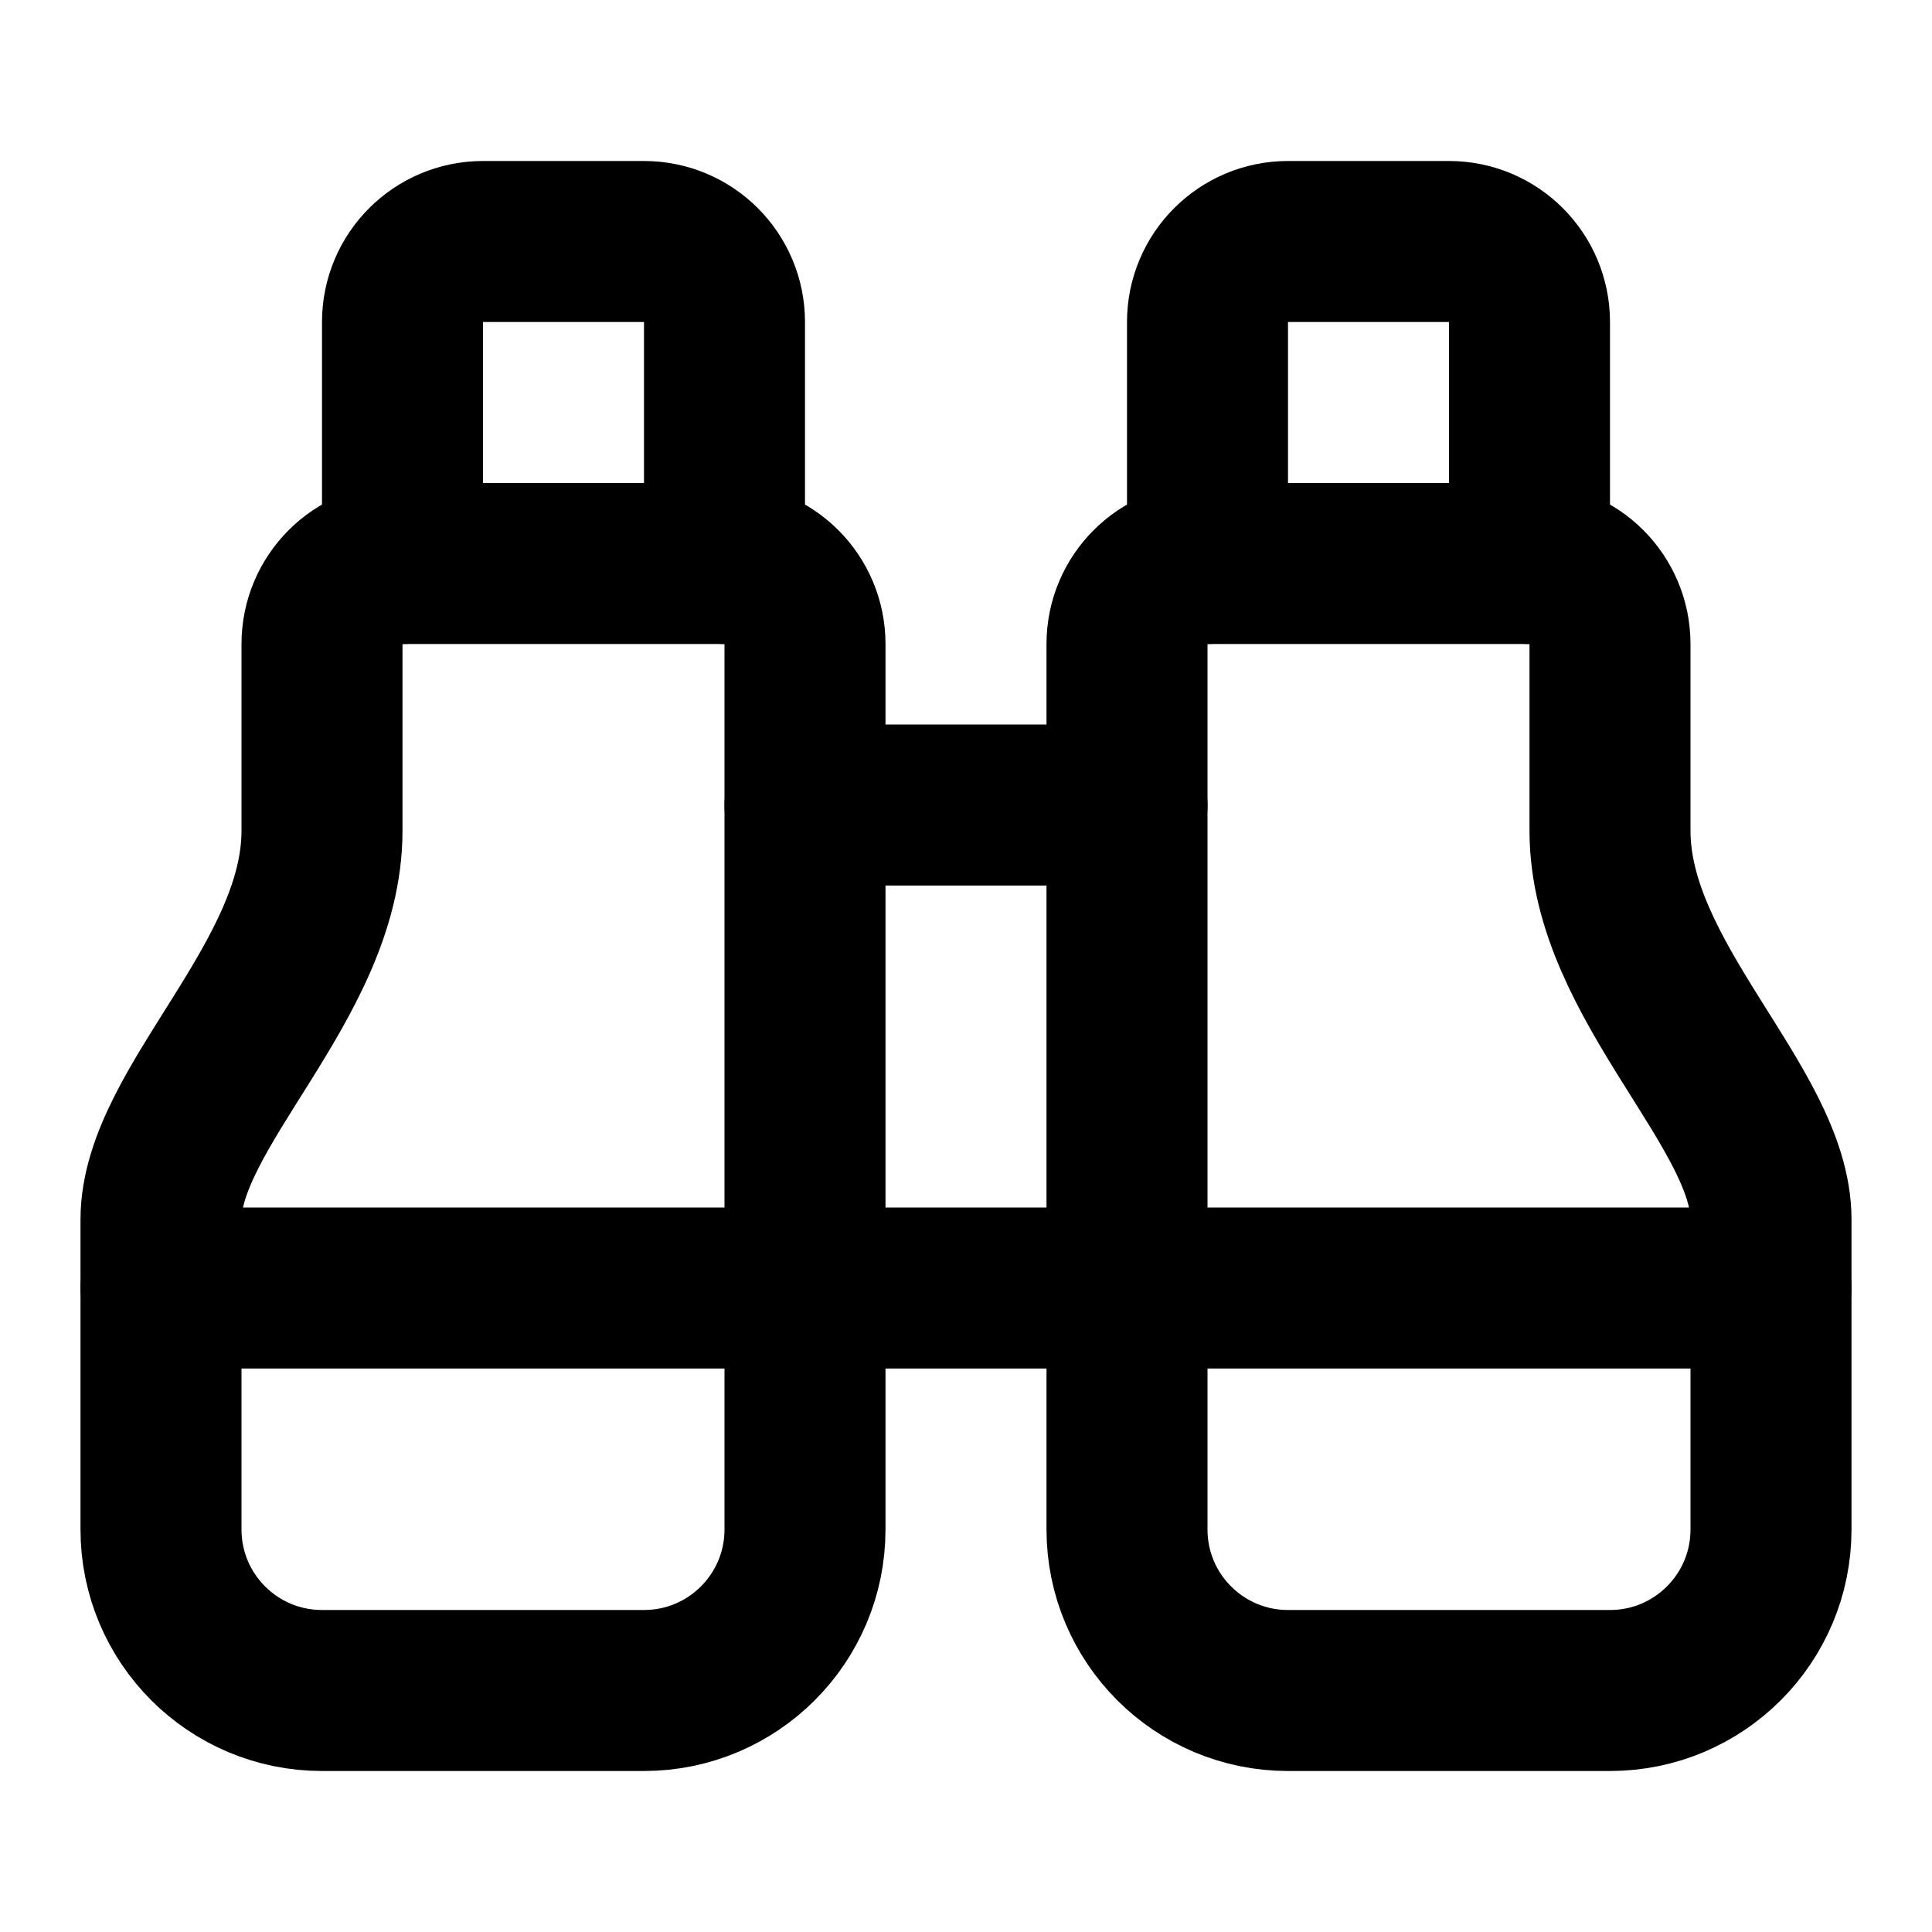
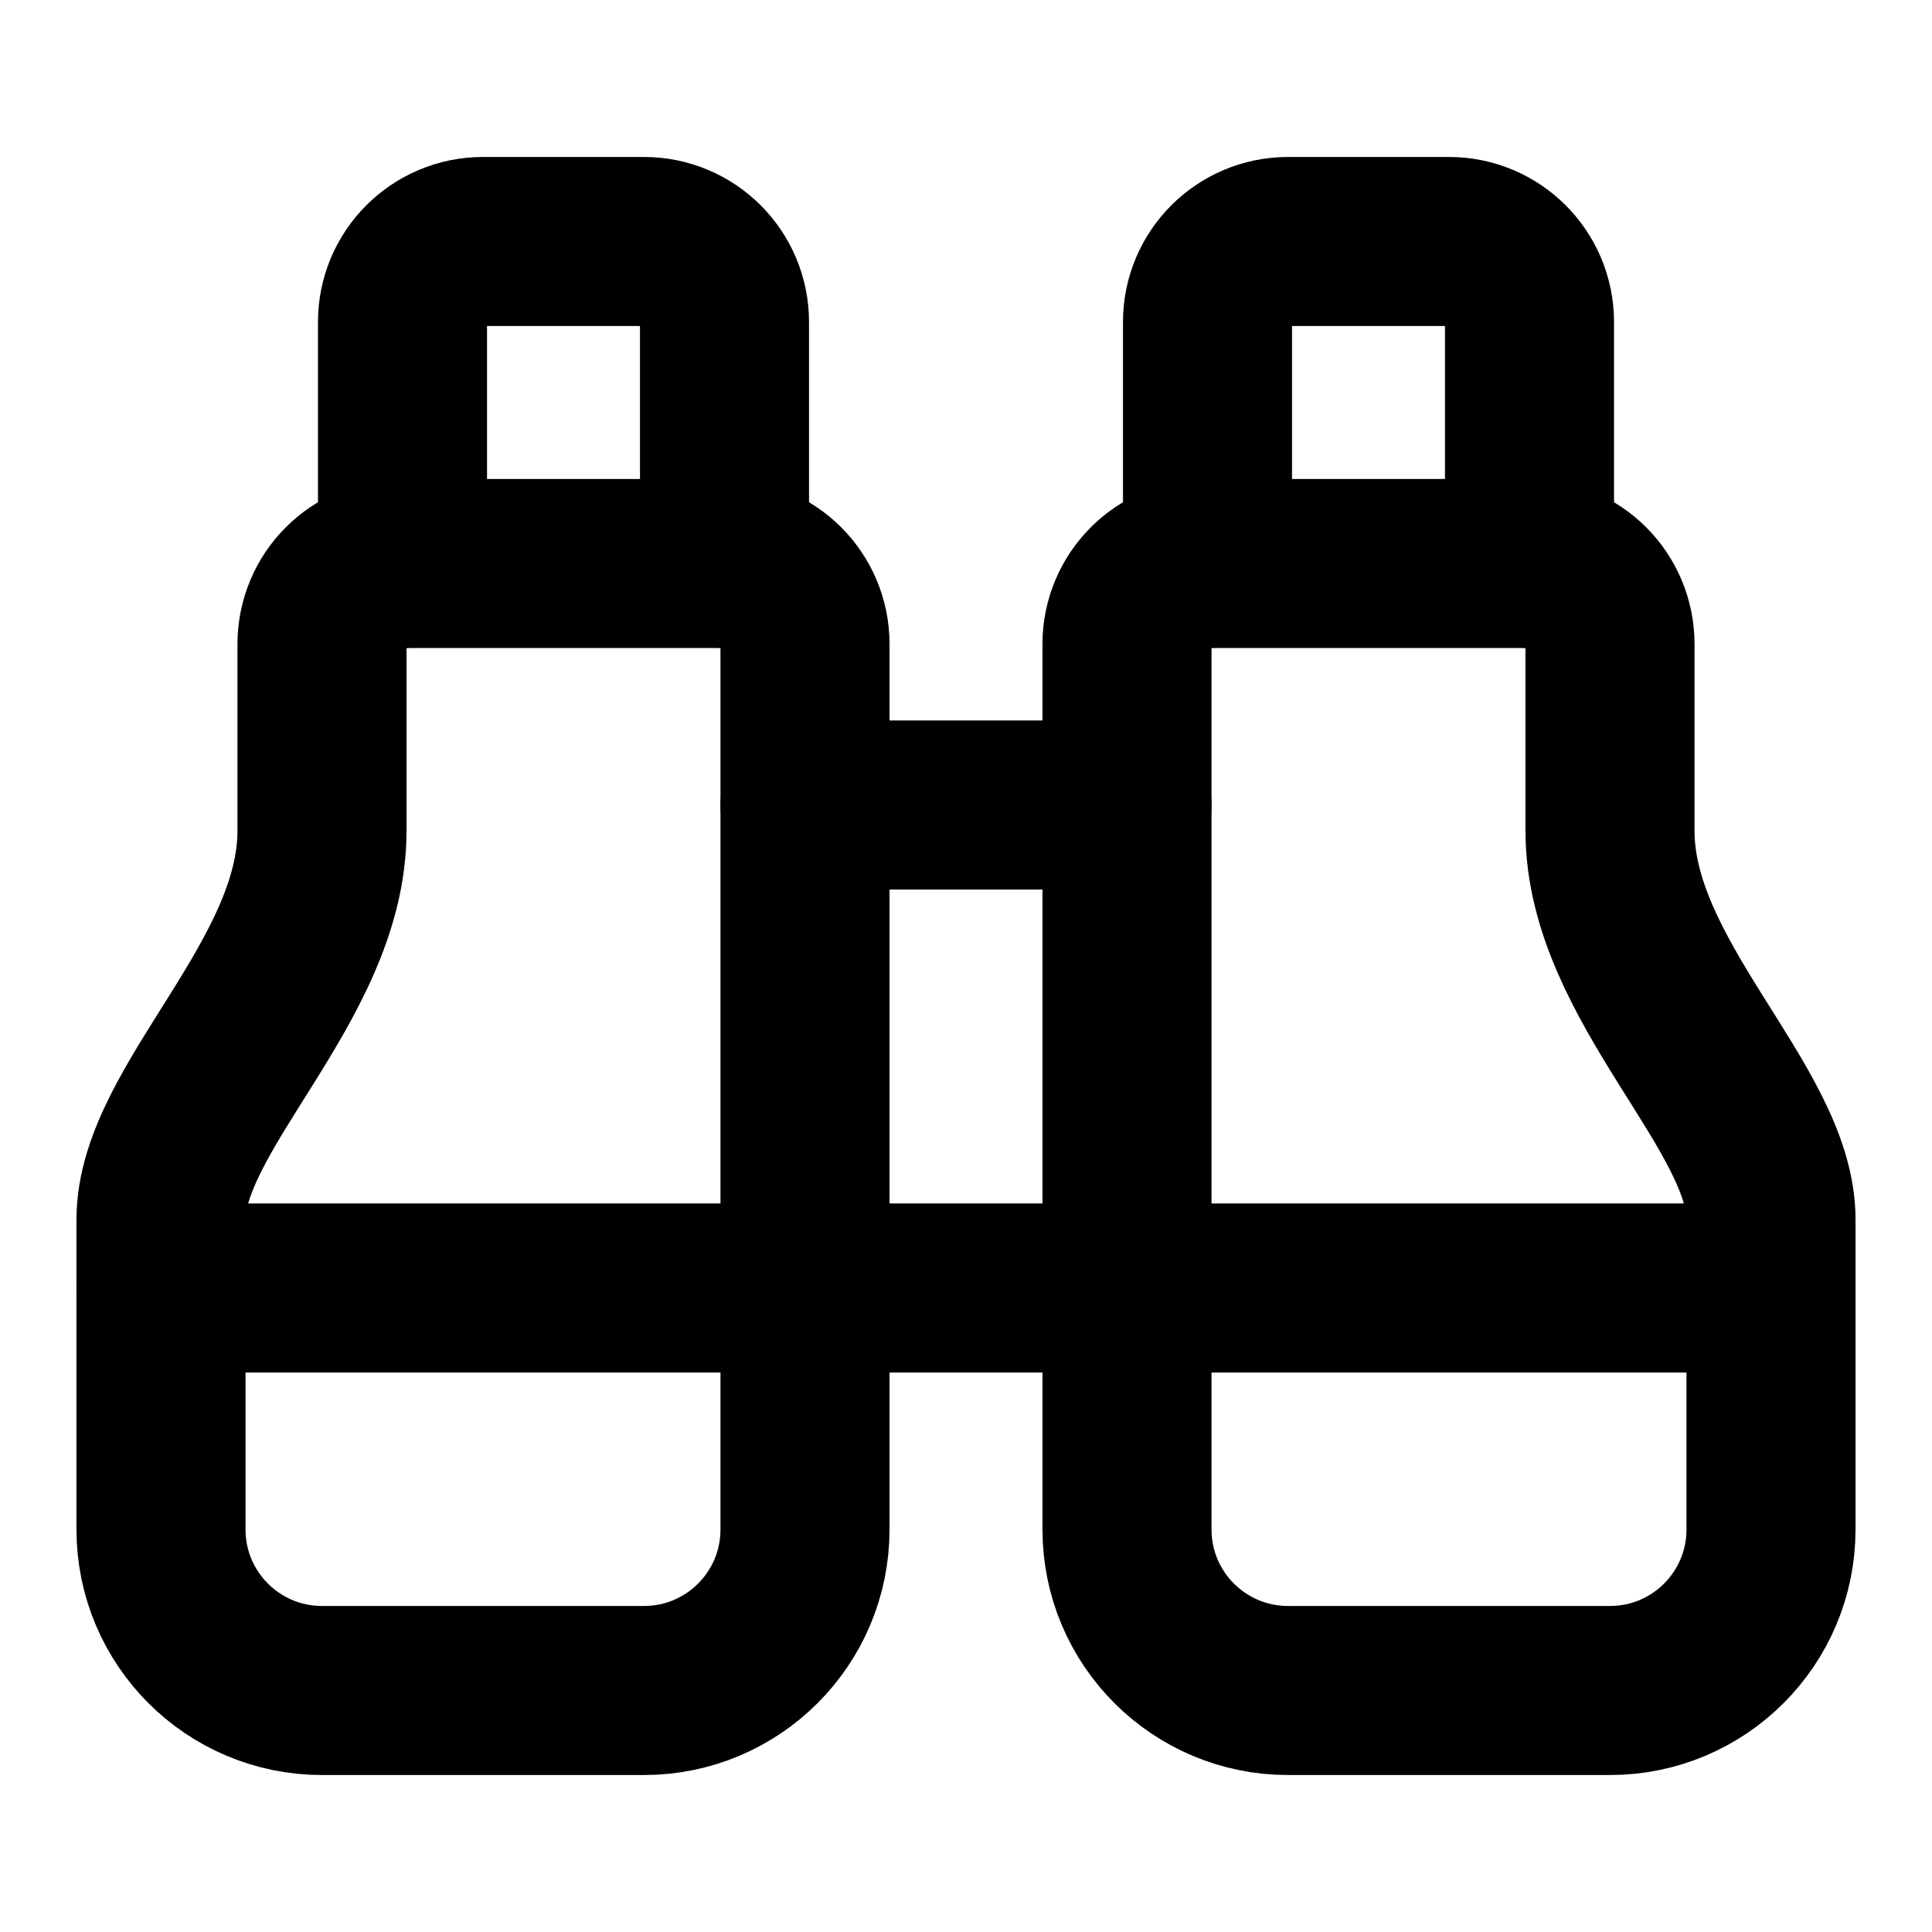
- <svg xmlns="http://www.w3.org/2000/svg" width="24" height="24" viewBox="0 0 24 24" fill="none" stroke="#000" stroke-width="2" stroke-linecap="round" stroke-linejoin="round">
+ <svg xmlns="http://www.w3.org/2000/svg" width="24" height="24" viewBox="0 0 24 24" fill="none" stroke="#000" stroke-width="2.1" stroke-linecap="round" stroke-linejoin="round">
  <path d="M10 10h4" />
  <path d="M19 7V4a1 1 0 0 0-1-1h-2a1 1 0 0 0-1 1v3" />
  <path d="M20 21a2 2 0 0 0 2-2v-3.851c0-1.39-2-2.962-2-4.829V8a1 1 0 0 0-1-1h-4a1 1 0 0 0-1 1v11a2 2 0 0 0 2 2z" />
  <path d="M22 16H2" />
  <path d="M4 21a2 2 0 0 1-2-2v-3.851c0-1.39 2-2.962 2-4.829V8a1 1 0 0 1 1-1h4a1 1 0 0 1 1 1v11a2 2 0 0 1-2 2z" />
  <path d="M9 7V4a1 1 0 0 0-1-1H6a1 1 0 0 0-1 1v3" />
</svg>
